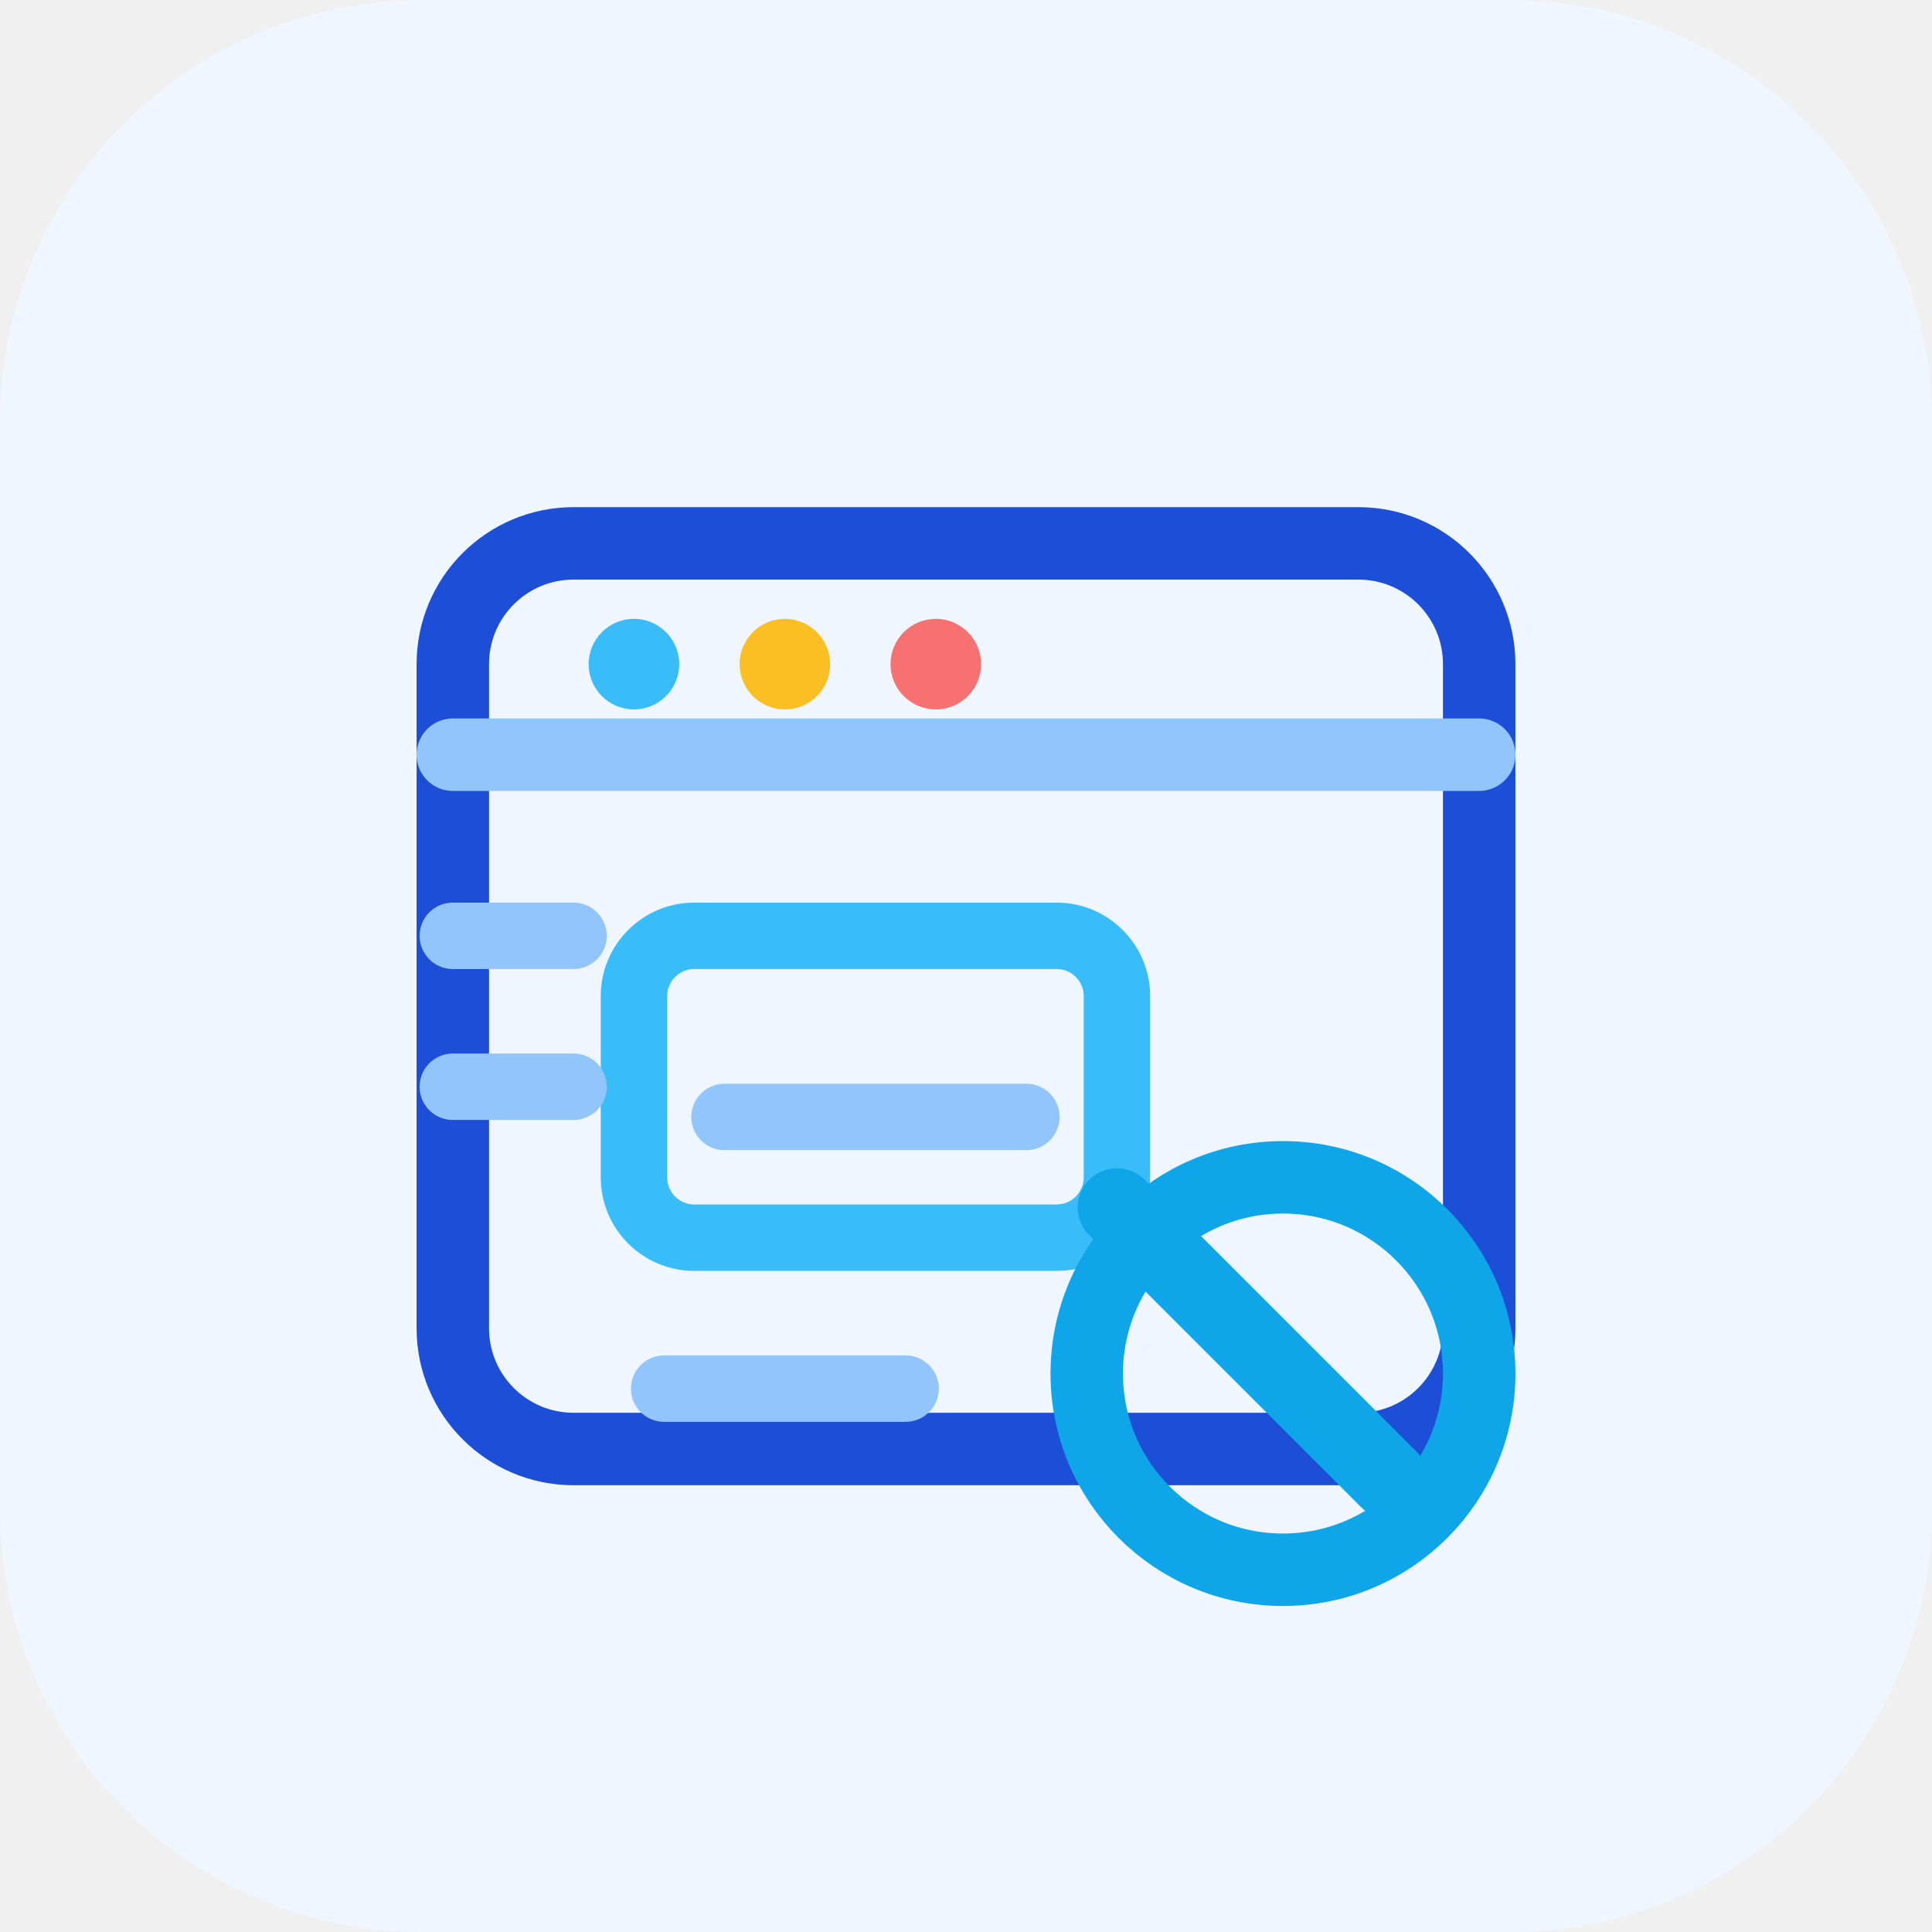
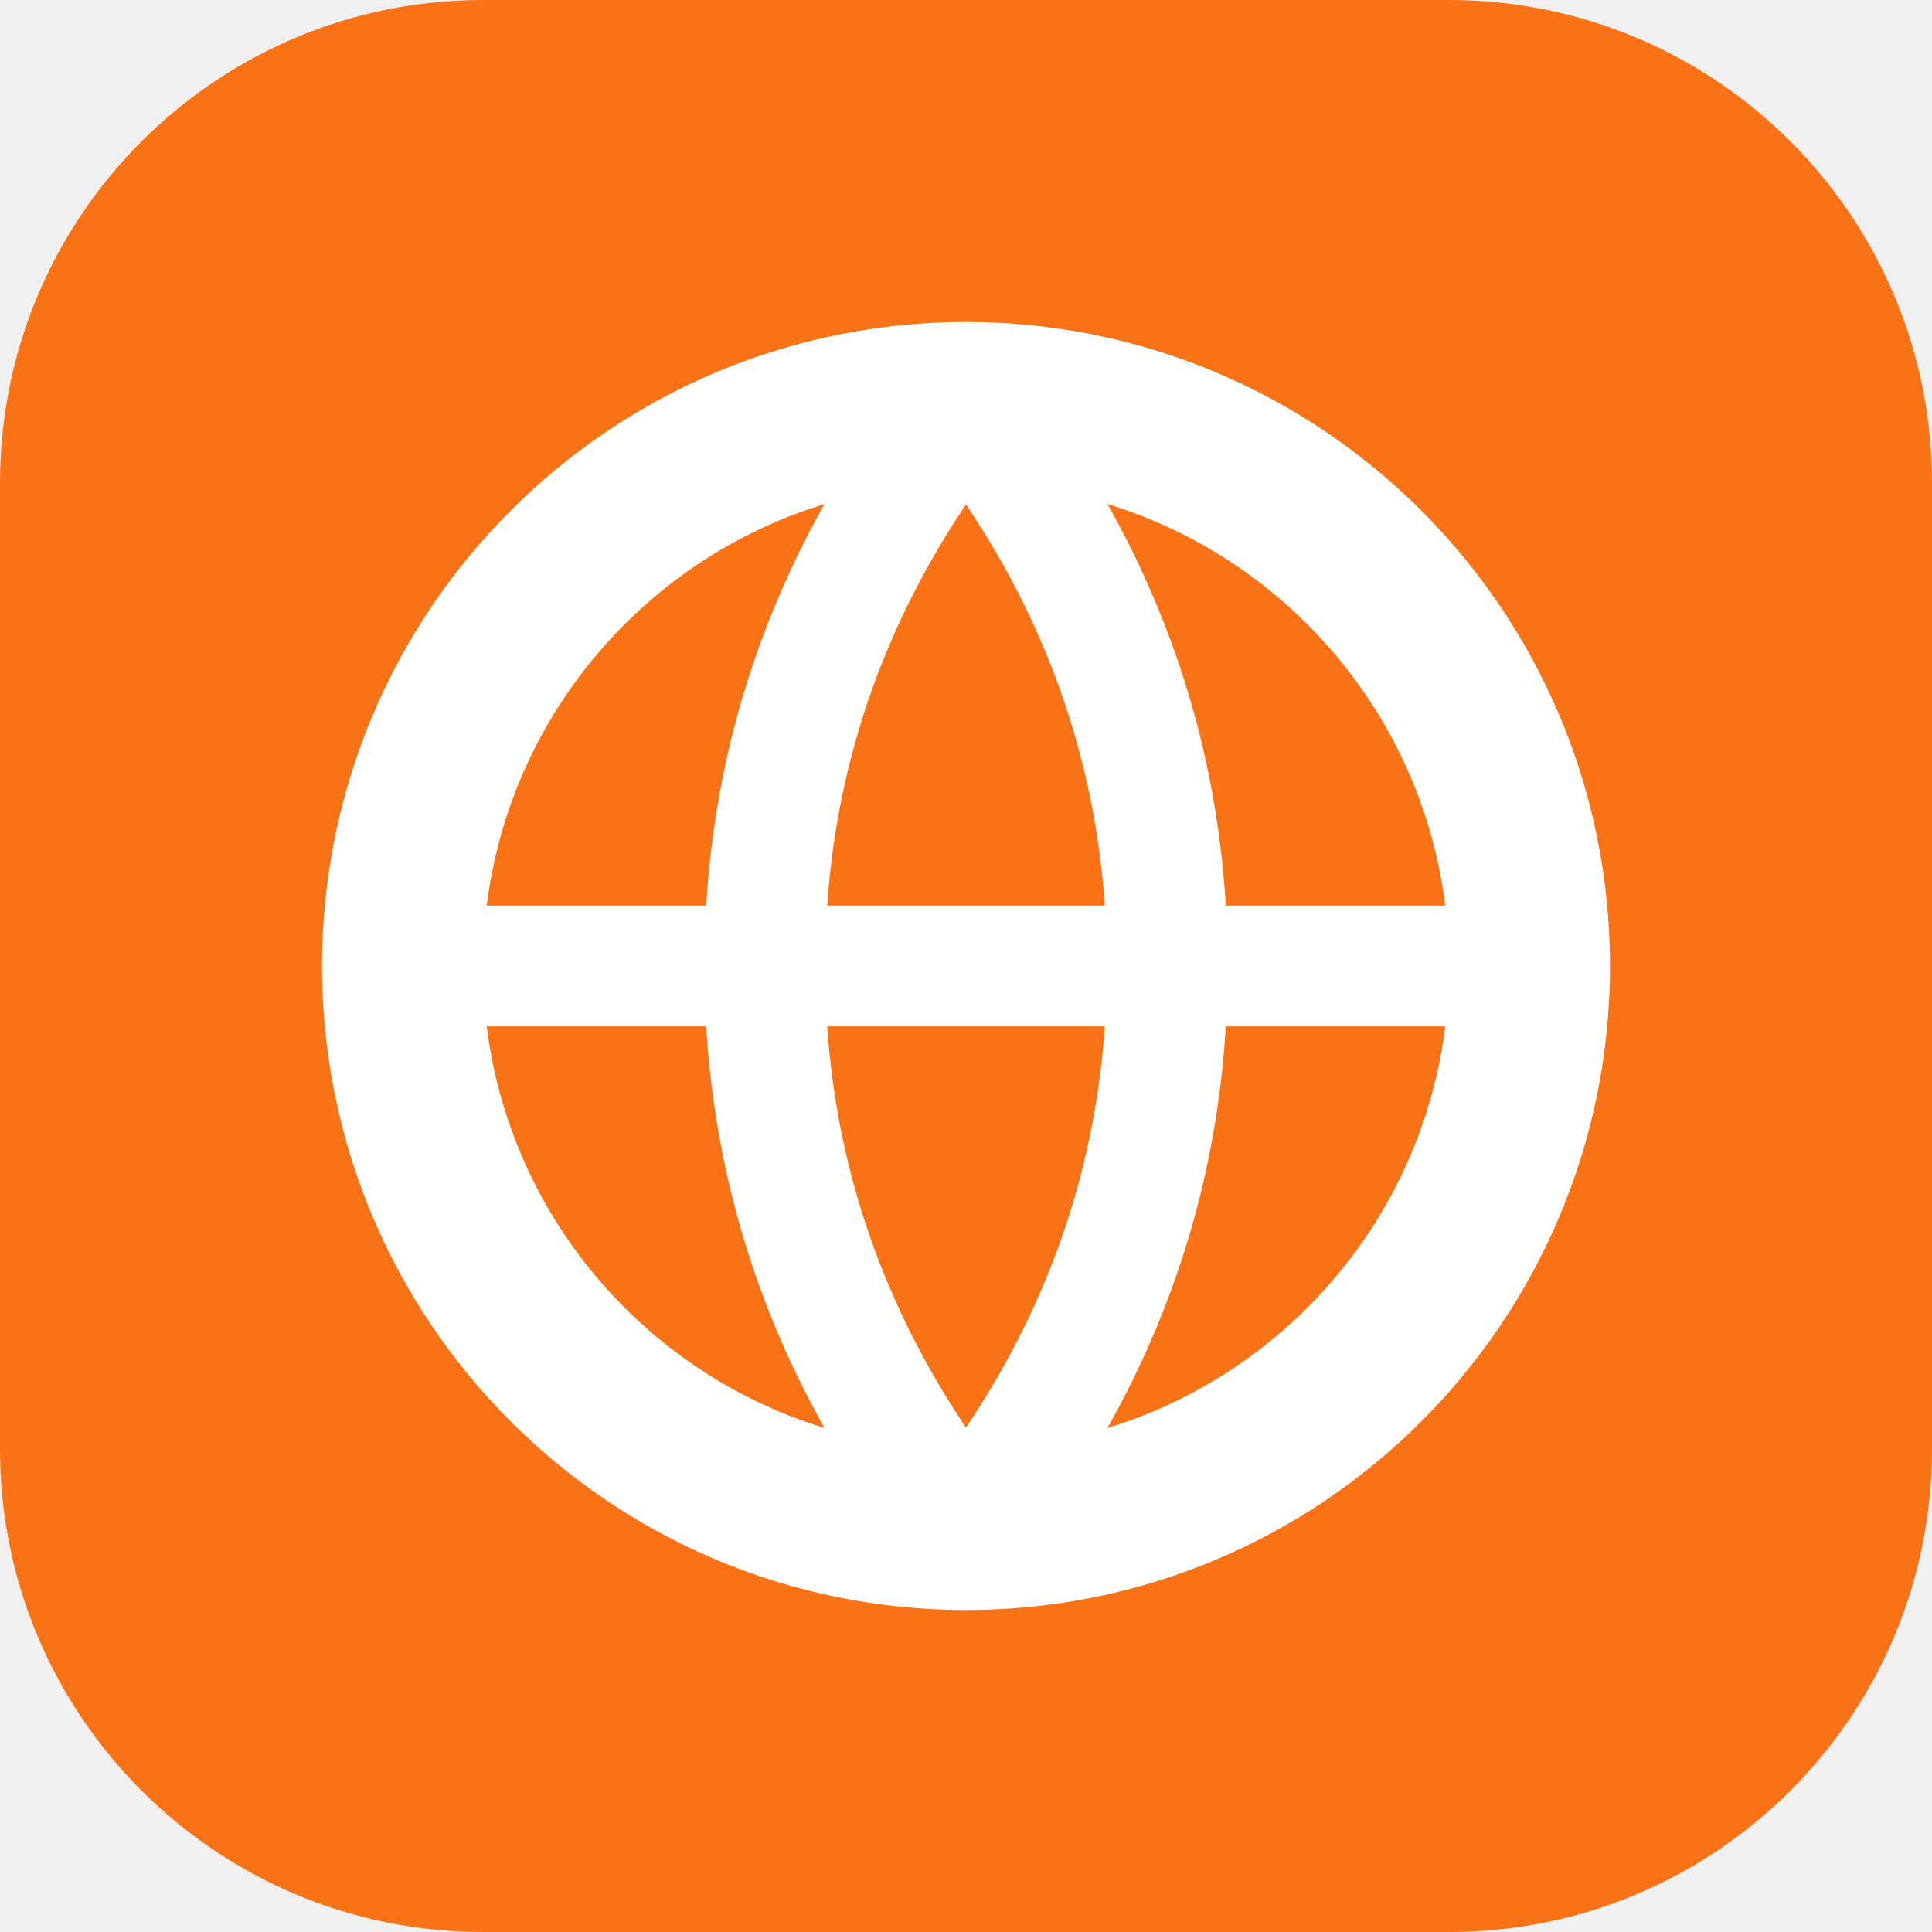
- <svg xmlns="http://www.w3.org/2000/svg" width="64" height="64" viewBox="0 0 64 64" fill="none">
-   <rect width="64" height="64" rx="14" fill="#EFF6FF" />
-   <rect x="15" y="18" width="34" height="30" rx="4" stroke="#1D4ED8" stroke-width="2.4" />
-   <path d="M15 25H49" stroke="#93C5FD" stroke-width="2.4" stroke-linecap="round" />
-   <circle cx="21" cy="22" r="1.5" fill="#38BDF8" />
-   <circle cx="26" cy="22" r="1.5" fill="#FBBF24" />
-   <circle cx="31" cy="22" r="1.5" fill="#F87171" />
-   <rect x="21" y="31" width="16" height="10" rx="2" stroke="#38BDF8" stroke-width="2.2" />
-   <path d="M37 40L46 49" stroke="#0EA5E9" stroke-width="2.6" stroke-linecap="round" />
-   <circle cx="42.5" cy="45.5" r="6.5" stroke="#0EA5E9" stroke-width="2.4" />
-   <path d="M24 37H34" stroke="#93C5FD" stroke-width="2.2" stroke-linecap="round" />
-   <path d="M22 46H30" stroke="#93C5FD" stroke-width="2.2" stroke-linecap="round" />
-   <path d="M15 31H19" stroke="#93C5FD" stroke-width="2.2" stroke-linecap="round" />
-   <path d="M15 36H19" stroke="#93C5FD" stroke-width="2.2" stroke-linecap="round" />
+ <svg xmlns="http://www.w3.org/2000/svg" viewBox="0 0 24 24" width="24" height="24" fill="none">
+   <rect width="24" height="24" rx="6" fill="#F97316" />
+   <circle cx="12" cy="12" r="7" stroke="white" stroke-width="2" fill="none" />
+   <path d="M5 12H19" stroke="white" stroke-width="1.5" />
+   <path d="M12 5C10 7.5 9.5 10 9.5 12C9.5 14 10 16.5 12 19" stroke="white" stroke-width="1.5" fill="none" />
+   <path d="M12 5C14 7.5 14.5 10 14.5 12C14.5 14 14 16.5 12 19" stroke="white" stroke-width="1.5" fill="none" />
</svg>
